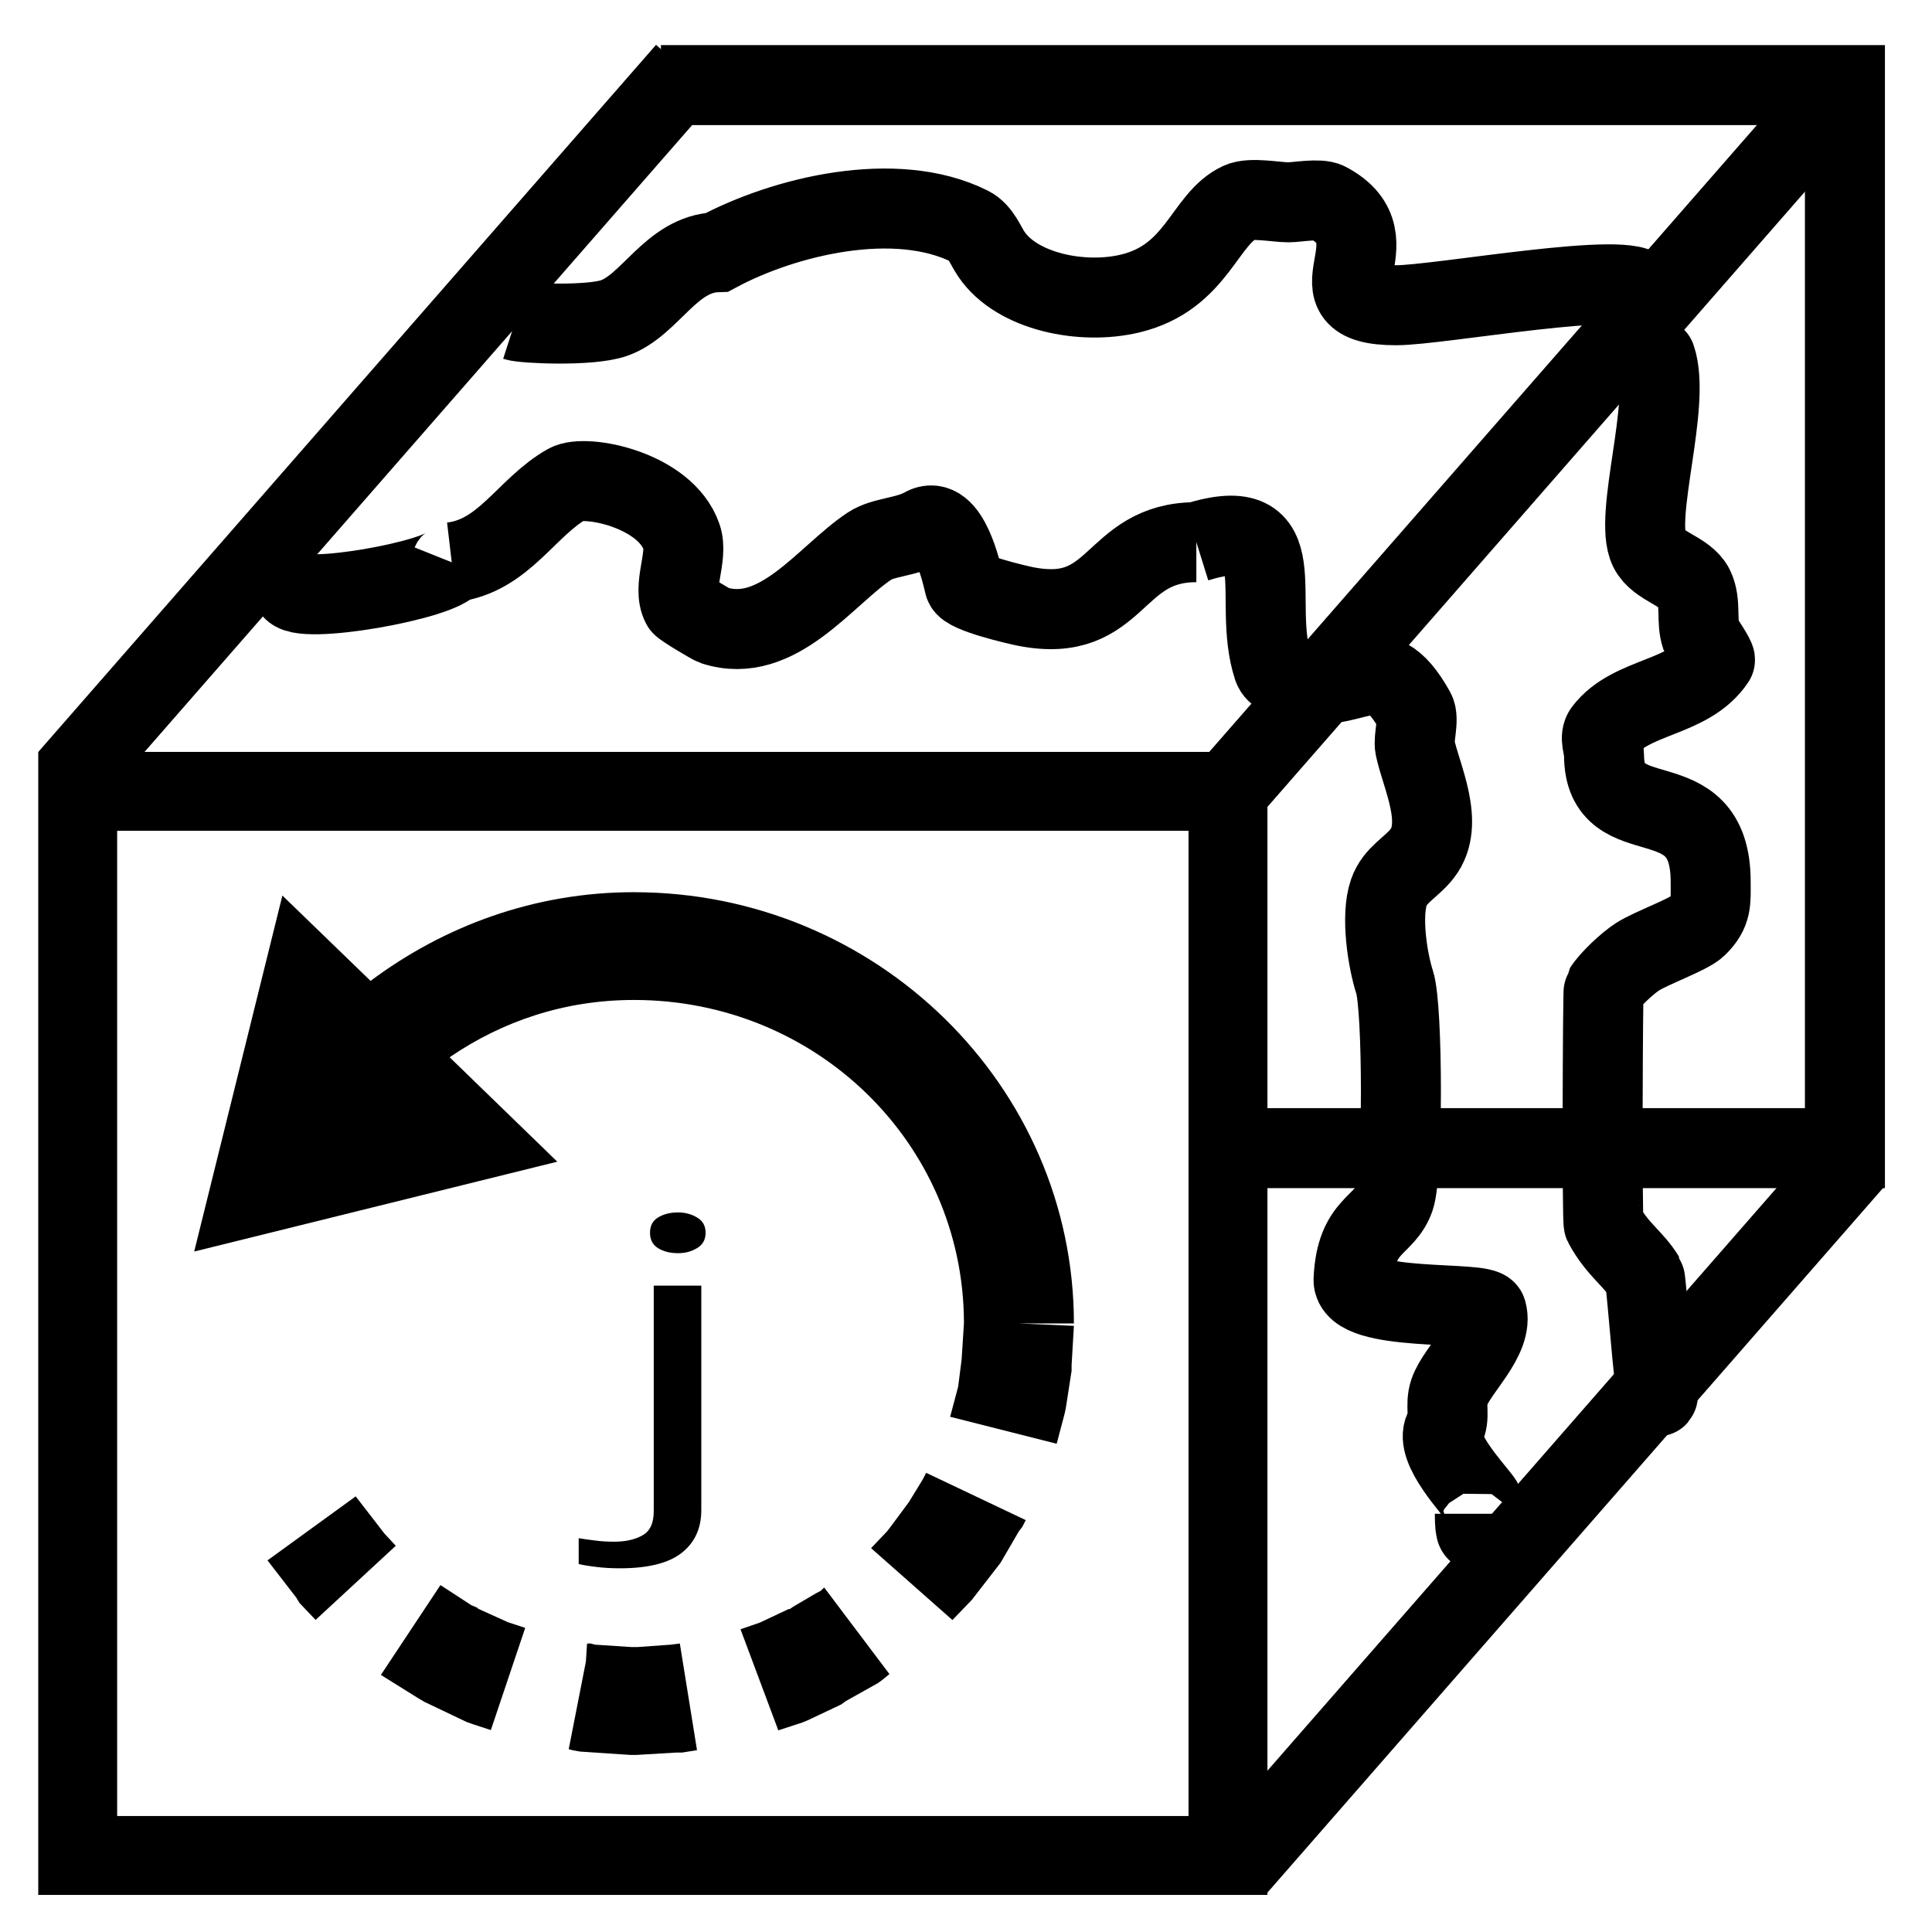
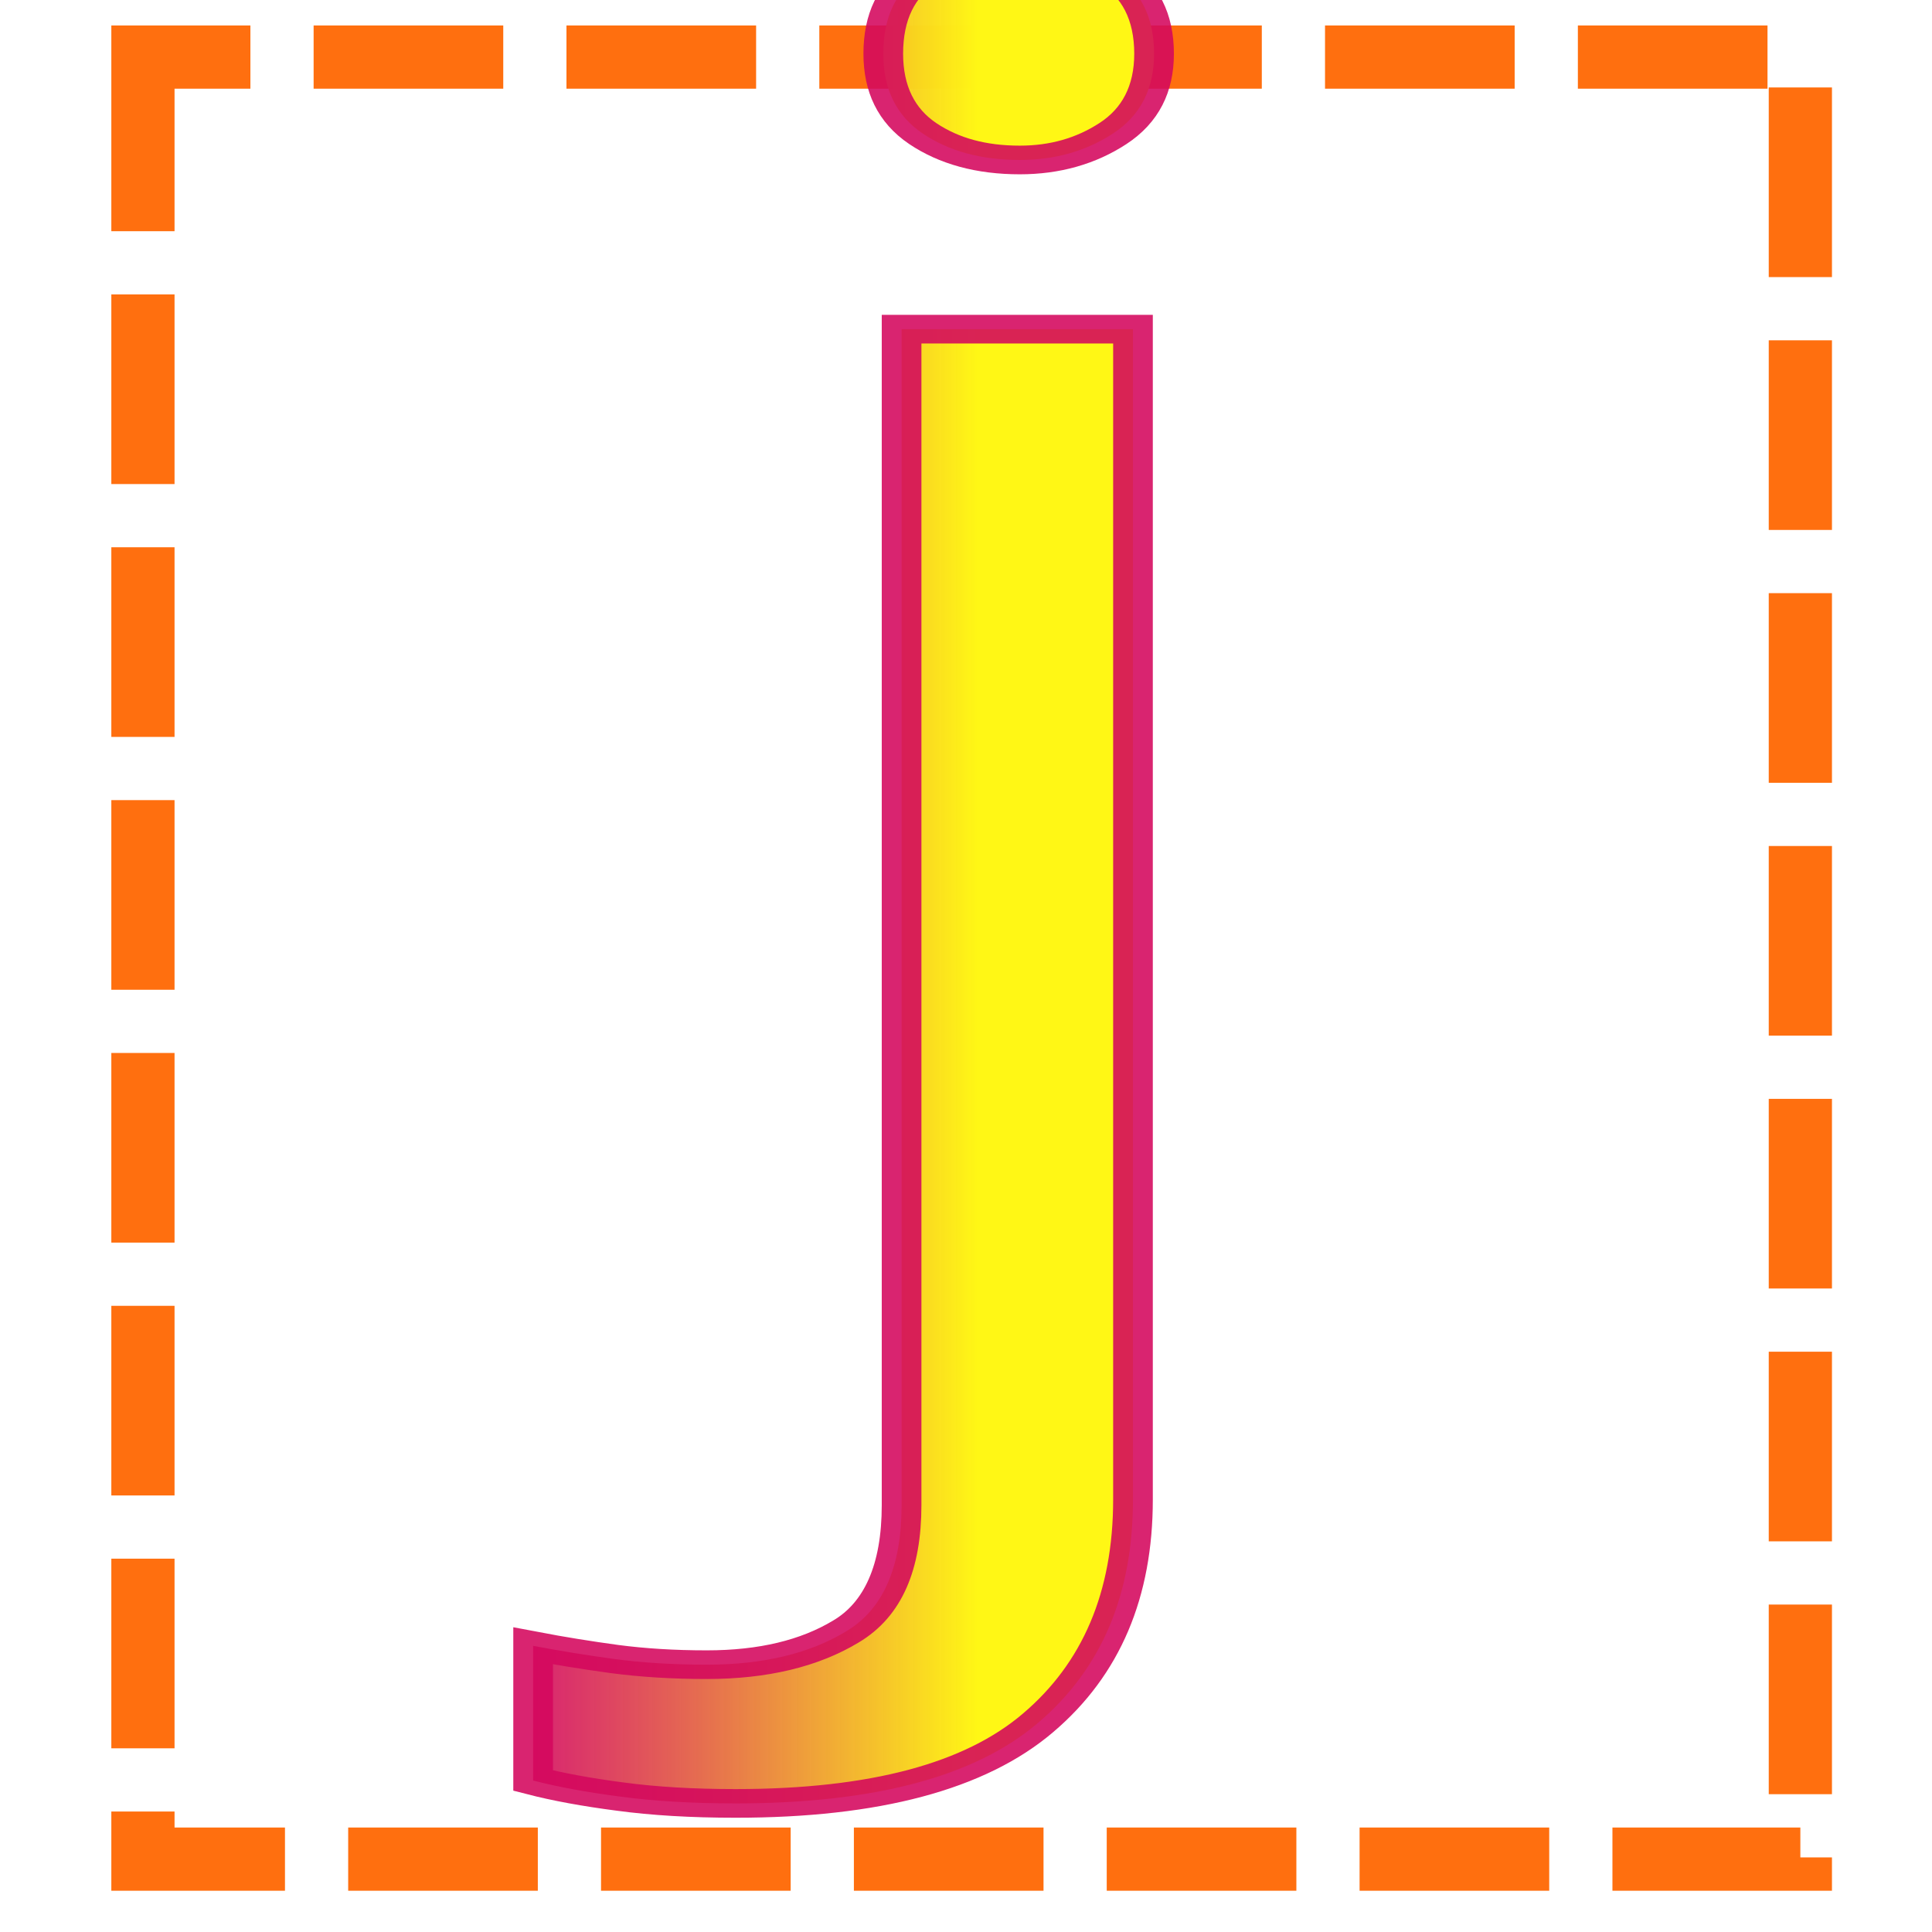
- <svg xmlns="http://www.w3.org/2000/svg" xmlns:xlink="http://www.w3.org/1999/xlink" width="128mm" height="128mm" viewBox="0 0 128 128" version="1.1" id="svg8">
-   <defs id="defs2">
-     <rect x="207.433" y="330.475" width="218.277" height="136.694" id="rect101562" />
-     <rect x="300.108" y="345.77" width="154.704" height="127.591" id="rect97450" />
-     <linearGradient id="linearGradient7160">
-       <stop style="stop-color:#000000;stop-opacity:1;" offset="0" id="stop7158" />
+ <svg xmlns="http://www.w3.org/2000/svg" xmlns:xlink="http://www.w3.org/1999/xlink" width="64px" height="64px" id="svg2985" version="1.1">
+   <defs id="defs2987">
+     <linearGradient id="linearGradient29119">
+       <stop style="stop-color:#d3085c;stop-opacity:0.88;" offset="0" id="stop29115" />
+       <stop style="stop-color:#fff715;stop-opacity:1;" offset="0.575" id="stop29117" />
    </linearGradient>
-     <linearGradient id="linearGradient6410">
-       <stop style="stop-color:#000000;stop-opacity:1;" offset="0" id="stop6406" />
-       <stop style="stop-color:#000000;stop-opacity:0;" offset="1" id="stop6408" />
+     <linearGradient id="linearGradient31009">
+       <stop style="stop-color:#ffff09;stop-opacity:1;" offset="0" id="stop31005" />
+       <stop style="stop-color:#ff09f8;stop-opacity:0;" offset="0" id="stop31007" />
    </linearGradient>
-     <linearGradient id="linearGradient6396">
-       <stop style="stop-color:#000000;stop-opacity:1;" offset="0" id="stop6394" />
+     <linearGradient id="linearGradient26425">
+       <stop style="stop-color:#ffff09;stop-opacity:0;" offset="0" id="stop26423" />
+       <stop style="stop-color:#feff09;stop-opacity:1;" offset="1" id="stop26421" />
    </linearGradient>
-     <linearGradient xlink:href="#linearGradient6396" id="linearGradient6398" x1="4.129" y1="208.814" x2="62.51" y2="208.814" gradientUnits="userSpaceOnUse" />
-     <linearGradient xlink:href="#linearGradient6396" id="linearGradient6400" x1="97.304" y1="234.525" x2="115.729" y2="234.525" gradientUnits="userSpaceOnUse" />
-     <linearGradient xlink:href="#linearGradient6396" id="linearGradient6402" x1="75.217" y1="187.652" x2="125.771" y2="187.652" gradientUnits="userSpaceOnUse" />
-     <radialGradient xlink:href="#linearGradient6410" id="radialGradient6420" cx="33.32" cy="208.814" fx="33.32" fy="208.814" r="29.323" gradientTransform="matrix(1,0,0,0.422972,0,120.4912)" gradientUnits="userSpaceOnUse" />
-     <radialGradient xlink:href="#linearGradient6410" id="radialGradient6422" cx="106.517" cy="234.525" fx="106.517" fy="234.525" r="9.345" gradientTransform="matrix(1,0,0,1.279726,0,-65.60261)" gradientUnits="userSpaceOnUse" />
-     <linearGradient xlink:href="#linearGradient7160" id="linearGradient7166" x1="73.104" y1="187.652" x2="128.217" y2="187.652" gradientUnits="userSpaceOnUse" />
-     <clipPath clipPathUnits="userSpaceOnUse" id="clipPath2814">
-       <path id="path2816" style="fill:#ff0000;fill-opacity:1;fill-rule:nonzero;stroke:none" d="m 15.133,14.016 c 0.003,0.008 0.004,0.018 0.004,0.029 v 0.092 0.053 0.053 0.051 0.07 0.049 0.057 0.055 0.076 0.047 0.033 c 0,0.003 0.002,0.007 0,0.008 -0.003,10e-4 -0.007,9.92e-4 -0.01,0.002 v 0.02 0.098 0.049 c 0,0.047 -0.028,0.065 -0.051,0.055 v 8.736 h 8.354 v -9.631 z" />
-     </clipPath>
+     <linearGradient id="linearGradient23463">
+       <stop style="stop-color:#ffff00;stop-opacity:1;" offset="0" id="stop23459" />
+       <stop style="stop-color:#ffff00;stop-opacity:0;" offset="1" id="stop23461" />
+     </linearGradient>
+     <linearGradient id="linearGradient23341">
+       <stop style="stop-color:#1a82d2;stop-opacity:1;" offset="0" id="stop23339" />
+     </linearGradient>
+     <linearGradient id="linearGradient17133">
+       <stop style="stop-color:#e10b0b;stop-opacity:1;" offset="0.072" id="stop17129" />
+       <stop style="stop-color:#e10b0b;stop-opacity:0;" offset="1" id="stop17131" />
+     </linearGradient>
+     <marker style="overflow:visible" orient="auto" refY="0" refX="0" id="RazorWire">
+       <path d="M 0.023,-0.74 L 0.023,0.697 L -7.759,3.01 L 10.679,3.01 L 3.491,0.697 L 3.491,-0.74 L 10.741,-2.896 L -7.727,-2.896 L 0.023,-0.74 z " style="fill:#808080;fill-opacity:1;fill-rule:evenodd;stroke:context-stroke;stroke-width:0.1pt" transform="scale(0.8,0.8)" id="path15877" />
+     </marker>
+     <marker style="overflow:visible" id="StopL" refX="0.0" refY="0.0" orient="auto" viewBox="0 0 1.067 9.04" markerWidth="1.067" markerHeight="9.04" preserveAspectRatio="none">
+       <path transform="scale(0.8)" style="fill:none;fill-opacity:0.75;fill-rule:evenodd;stroke:context-stroke;stroke-width:1.0pt" d="M 0.0,5.65 L 0.0,-5.65" id="path15814" />
+     </marker>
+     <linearGradient id="linearGradient3850-6">
+       <stop style="stop-color:#c4a000;stop-opacity:1;" offset="0" id="stop3852-2" />
+       <stop style="stop-color:#edd400;stop-opacity:1" offset="1" id="stop3854-9" />
+     </linearGradient>
+     <linearGradient id="linearGradient3858-2">
+       <stop style="stop-color:#ffc900;stop-opacity:1;" offset="0" id="stop3860-7" />
+       <stop style="stop-color:#fce94f;stop-opacity:1" offset="1" id="stop3862-0" />
+     </linearGradient>
+     <linearGradient xlink:href="#linearGradient3850-6" id="linearGradient3972" gradientUnits="userSpaceOnUse" x1="69.848" y1="54.851" x2="66.152" y2="27.481" />
+     <linearGradient xlink:href="#linearGradient3858-2" id="linearGradient3974" gradientUnits="userSpaceOnUse" x1="59.418" y1="56.225" x2="55.563" y2="26.598" />
+     <linearGradient xlink:href="#linearGradient17133" id="linearGradient17139" x1="20.246" y1="33.142" x2="37.67" y2="33.142" gradientUnits="userSpaceOnUse" gradientTransform="translate(-0.427378)" />
+     <filter style="color-interpolation-filters:sRGB" id="filter23345" x="-0.019" y="-0.018" width="1.038" height="1.035">
+       <feGaussianBlur stdDeviation="0" id="feGaussianBlur23347" />
+     </filter>
+     <linearGradient xlink:href="#linearGradient26425" id="linearGradient26427" x1="19.819" y1="33.142" x2="37.242" y2="33.142" gradientUnits="userSpaceOnUse" spreadMethod="repeat" />
+     <radialGradient xlink:href="#linearGradient31009" id="radialGradient31013" cx="32.187" cy="31.738" fx="32.187" fy="31.738" r="29.8" gradientTransform="matrix(1,0,0,1.08038,0,-2.551128)" gradientUnits="userSpaceOnUse" />
+     <linearGradient xlink:href="#linearGradient29119" id="linearGradient29123" x1="18.588" y1="36.274" x2="37.67" y2="36.274" gradientUnits="userSpaceOnUse" gradientTransform="matrix(1.136775,0,0,1.136775,-6.072153,-7.561883)" />
  </defs>
-   <g id="layer1" transform="translate(0,-169)">
-     <path d="m 42.006,228.109 c -6.589,0 -12.581,2.238 -17.454,5.878 l -5.843,-5.655 -5.843,23.586 24.056,-5.953 -7.133,-6.92 c 3.501,-2.393 7.624,-3.795 12.218,-3.795 12.066,0 21.775,9.469 21.856,21.28 3.03e-4,0.039 0,0.099 0,0.158 l -0.153,2.381 -0.228,1.787 -0.077,0.297 -0.455,1.712 7.058,1.787 0.531,-2.009 0.077,-0.372 0.38,-2.455 v -0.372 l 0.153,-2.604 -3.643,-0.158 h 3.643 c 0,-15.739 -13.088,-28.571 -29.141,-28.571 z m 19.351,38.467 -0.077,0.158 -0.153,0.297 -0.911,1.487 -1.214,1.637 -0.228,0.297 -1.062,1.117 5.388,4.762 1.29,-1.339 0.228,-0.297 1.442,-1.859 0.228,-0.297 1.214,-2.083 0.228,-0.297 0.228,-0.447 z m -37.792,1.562 -5.843,4.241 1.897,2.455 0.228,0.372 1.062,1.117 5.312,-4.911 -0.759,-0.819 z m 5.616,5.878 -3.946,5.952 2.504,1.562 0.38,0.223 2.808,1.339 0.455,0.158 1.138,0.372 2.277,-6.771 -1.138,-0.372 -1.973,-0.892 -0.077,-0.079 -0.38,-0.158 z m 25.422,0.158 -0.228,0.223 -0.304,0.158 -1.518,0.892 -0.228,0.158 h -0.077 l -1.897,0.892 -1.29,0.447 2.504,6.696 1.594,-0.52 0.38,-0.158 2.201,-1.042 0.304,-0.223 2.125,-1.19 0.304,-0.223 0.455,-0.372 z m -15.709,3.72 -0.077,1.19 -1.138,5.804 0.304,0.079 0.455,0.079 3.339,0.223 h 0.38 l 2.656,-0.158 h 0.38 l 0.986,-0.158 -1.138,-7.068 -0.607,0.079 -2.201,0.158 H 42.08 41.852 l -2.428,-0.158 -0.304,-0.079 h -0.077 z" id="path2" style="stroke-width:2.405" />
-     <text xml:space="preserve" style="font-style:normal;font-weight:normal;font-size:29.319px;line-height:1.25;font-family:sans-serif;letter-spacing:0px;word-spacing:0px;fill:#000000;fill-opacity:1;stroke:none;stroke-width:0.733" x="33.173" y="324.469" id="text15040" transform="scale(1.214713,0.8232394)">
-       <tspan id="tspan15038" x="33.173" y="324.469" style="stroke-width:0.733">j</tspan>
+   <g id="layer1">
+     <rect style="fill:url(#radialGradient31013);fill-opacity:1;stroke:#ff6f0f;stroke-width:2.094;stroke-linejoin:miter;stroke-miterlimit:4;stroke-dasharray:6.282,2.094;stroke-opacity:1;paint-order:markers fill stroke;filter:url(#filter23345);stroke-dashoffset:2.722" id="rect1052" width="54.904" height="59.695" x="4.735" y="1.891" />
+     <text xml:space="preserve" style="font-style:normal;font-weight:normal;font-size:74.054px;line-height:1.25;font-family:sans-serif;fill:url(#linearGradient29123);fill-opacity:1;stroke:#d4075d;stroke-width:1.117;stroke-miterlimit:4;stroke-dasharray:none;stroke-opacity:0.88" x="19.088" y="52.513" id="text7405" transform="scale(1.176451,0.8500142)">
+       <tspan id="tspan7403" x="19.088" y="52.513" style="font-style:normal;font-variant:normal;font-weight:normal;font-stretch:normal;font-family:'Linux Libertine';-inkscape-font-specification:'Linux Libertine';fill:url(#linearGradient29123);fill-opacity:1;stroke:#d4075d;stroke-width:1.117;stroke-miterlimit:4;stroke-dasharray:none;stroke-opacity:0.88">j</tspan>
    </text>
-     <path style="fill:none;stroke:#000000;stroke-width:5.3px;stroke-linecap:butt;stroke-linejoin:miter;stroke-opacity:1" d="M 4.549,220.542 45.46,173.714" id="path2730" />
-     <path style="fill:none;stroke:#000000;stroke-width:5.3px;stroke-linecap:butt;stroke-linejoin:miter;stroke-opacity:1" d="M 81.32,221.465 122.231,174.638" id="path2732" />
-     <path style="fill:none;stroke:#000000;stroke-width:1px;stroke-linecap:butt;stroke-linejoin:miter;stroke-opacity:1" d="m 15.458,23.324 7.59,-8.985" id="path2734" clip-path="url(#clipPath2814)" transform="matrix(5.390493,0,0,5.211574,-1.409851,171.1475)" />
-     <path style="fill:none;stroke:#000000;stroke-width:5.227px;stroke-linecap:butt;stroke-linejoin:miter;stroke-opacity:1" d="M 5.148,291.93 V 221.429 H 81.357 v 70.501 z" id="path3099" />
-     <path style="fill:none;stroke:#000000;stroke-width:5.3px;stroke-linecap:butt;stroke-linejoin:miter;stroke-opacity:1" d="m 43.788,174.638 h 78.443 v 70.429 H 81.083" id="path3101" />
-     <path style="fill:none;stroke:#000000;stroke-width:5.3px;stroke-linecap:butt;stroke-linejoin:miter;stroke-opacity:1" d="m 29.929,206.253 c 3.455,-0.406 4.933,-3.65 7.649,-5.184 1.187,-0.67 6.495,0.358 7.581,3.507 0.454,1.318 -0.649,3.311 0,4.526 0.069,0.138 1.98,1.274 2.146,1.328 4.204,1.369 7.39,-3.318 10.303,-5.251 0.919,-0.611 2.445,-0.581 3.579,-1.225 1.671,-0.949 2.532,3.057 2.71,3.786 0.137,0.561 3.548,1.343 4.073,1.446 6.187,1.204 5.653,-4.265 11.291,-4.265" id="path3376" />
-     <path style="fill:none;stroke:#000000;stroke-width:5.3px;stroke-linecap:butt;stroke-linejoin:miter;stroke-opacity:1" d="m 109.876,260.457 c 0,4.456 -0.795,-6.646 -0.911,-6.837 -0.753,-1.247 -1.813,-1.828 -2.714,-3.515 -0.124,-0.234 -0.063,-15.454 0,-15.553 0.425,-0.668 1.561,-1.727 2.24,-2.166 0.887,-0.573 3.391,-1.471 3.939,-2.001 1.01,-0.977 0.906,-1.659 0.906,-2.969 0,-7.026 -7.065,-2.866 -7.065,-8.403 0,-0.532 -0.325,-1.166 0,-1.595 1.786,-2.359 5.628,-2.098 7.349,-4.685 0.082,-0.118 -0.902,-1.548 -0.914,-1.582 -0.344,-0.997 0.017,-2.216 -0.472,-3.221 -0.539,-1.107 -2.397,-1.377 -2.973,-2.538 -1.065,-2.146 1.49,-9.645 0.433,-12.685 -0.004,-0.012 -0.941,-0.902 -0.949,-0.918 -0.454,-0.877 0.252,-2.478 0,-3.446 -0.395,-1.521 -13.374,0.88 -16.241,0.88 -6.25,0 0.229,-4.288 -4.566,-6.819 -0.528,-0.28 -2.026,0 -2.575,0 -0.808,0 -2.468,-0.345 -3.22,0 -2.36,1.079 -2.812,4.966 -7.253,6.039 -3.17,0.766 -7.506,-0.099 -9.205,-2.598 -0.403,-0.591 -0.704,-1.483 -1.433,-1.848 -4.939,-2.471 -12.318,-0.658 -16.732,1.712 -3.068,0.099 -4.421,3.516 -6.837,4.363 -1.594,0.559 -5.966,0.36 -6.532,0.177" id="path3378" />
-     <path style="fill:none;stroke:#000000;stroke-width:5.3px;stroke-linecap:butt;stroke-linejoin:miter;stroke-opacity:1" d="m 29.929,206.253 c -0.462,1.154 -10.274,2.895 -10.58,1.741 -0.192,-0.725 0,-1.497 0,-2.246" id="path3380" />
-     <path style="fill:none;stroke:#000000;stroke-width:5.3px;stroke-linecap:butt;stroke-linejoin:miter;stroke-opacity:1" d="m 79.261,204.921 c 6.66,-2.079 3.605,3.784 5.087,8.291 0.171,0.522 0.803,0.644 1.183,0.774 4.216,1.434 5.595,-2.605 8.217,2.128 0.293,0.53 -0.122,1.804 0,2.391 0.406,1.946 2.017,5.061 0.478,7.041 -0.745,0.959 -1.802,1.393 -2.212,2.581 -0.544,1.574 -0.08,4.515 0.385,5.95 0.551,1.7 0.556,12.67 0,14.282 -0.671,1.946 -2.551,1.702 -2.722,5.404 -0.102,2.206 8.608,1.397 8.817,2.128 0.5,1.753 -1.958,3.845 -2.469,5.325 -0.316,0.916 0.1,1.621 -0.334,2.461 -0.654,1.265 1.892,3.933 2.498,4.783 0.265,0.372 -0.478,3.719 -0.478,0.829" id="path3382" />
  </g>
</svg>
